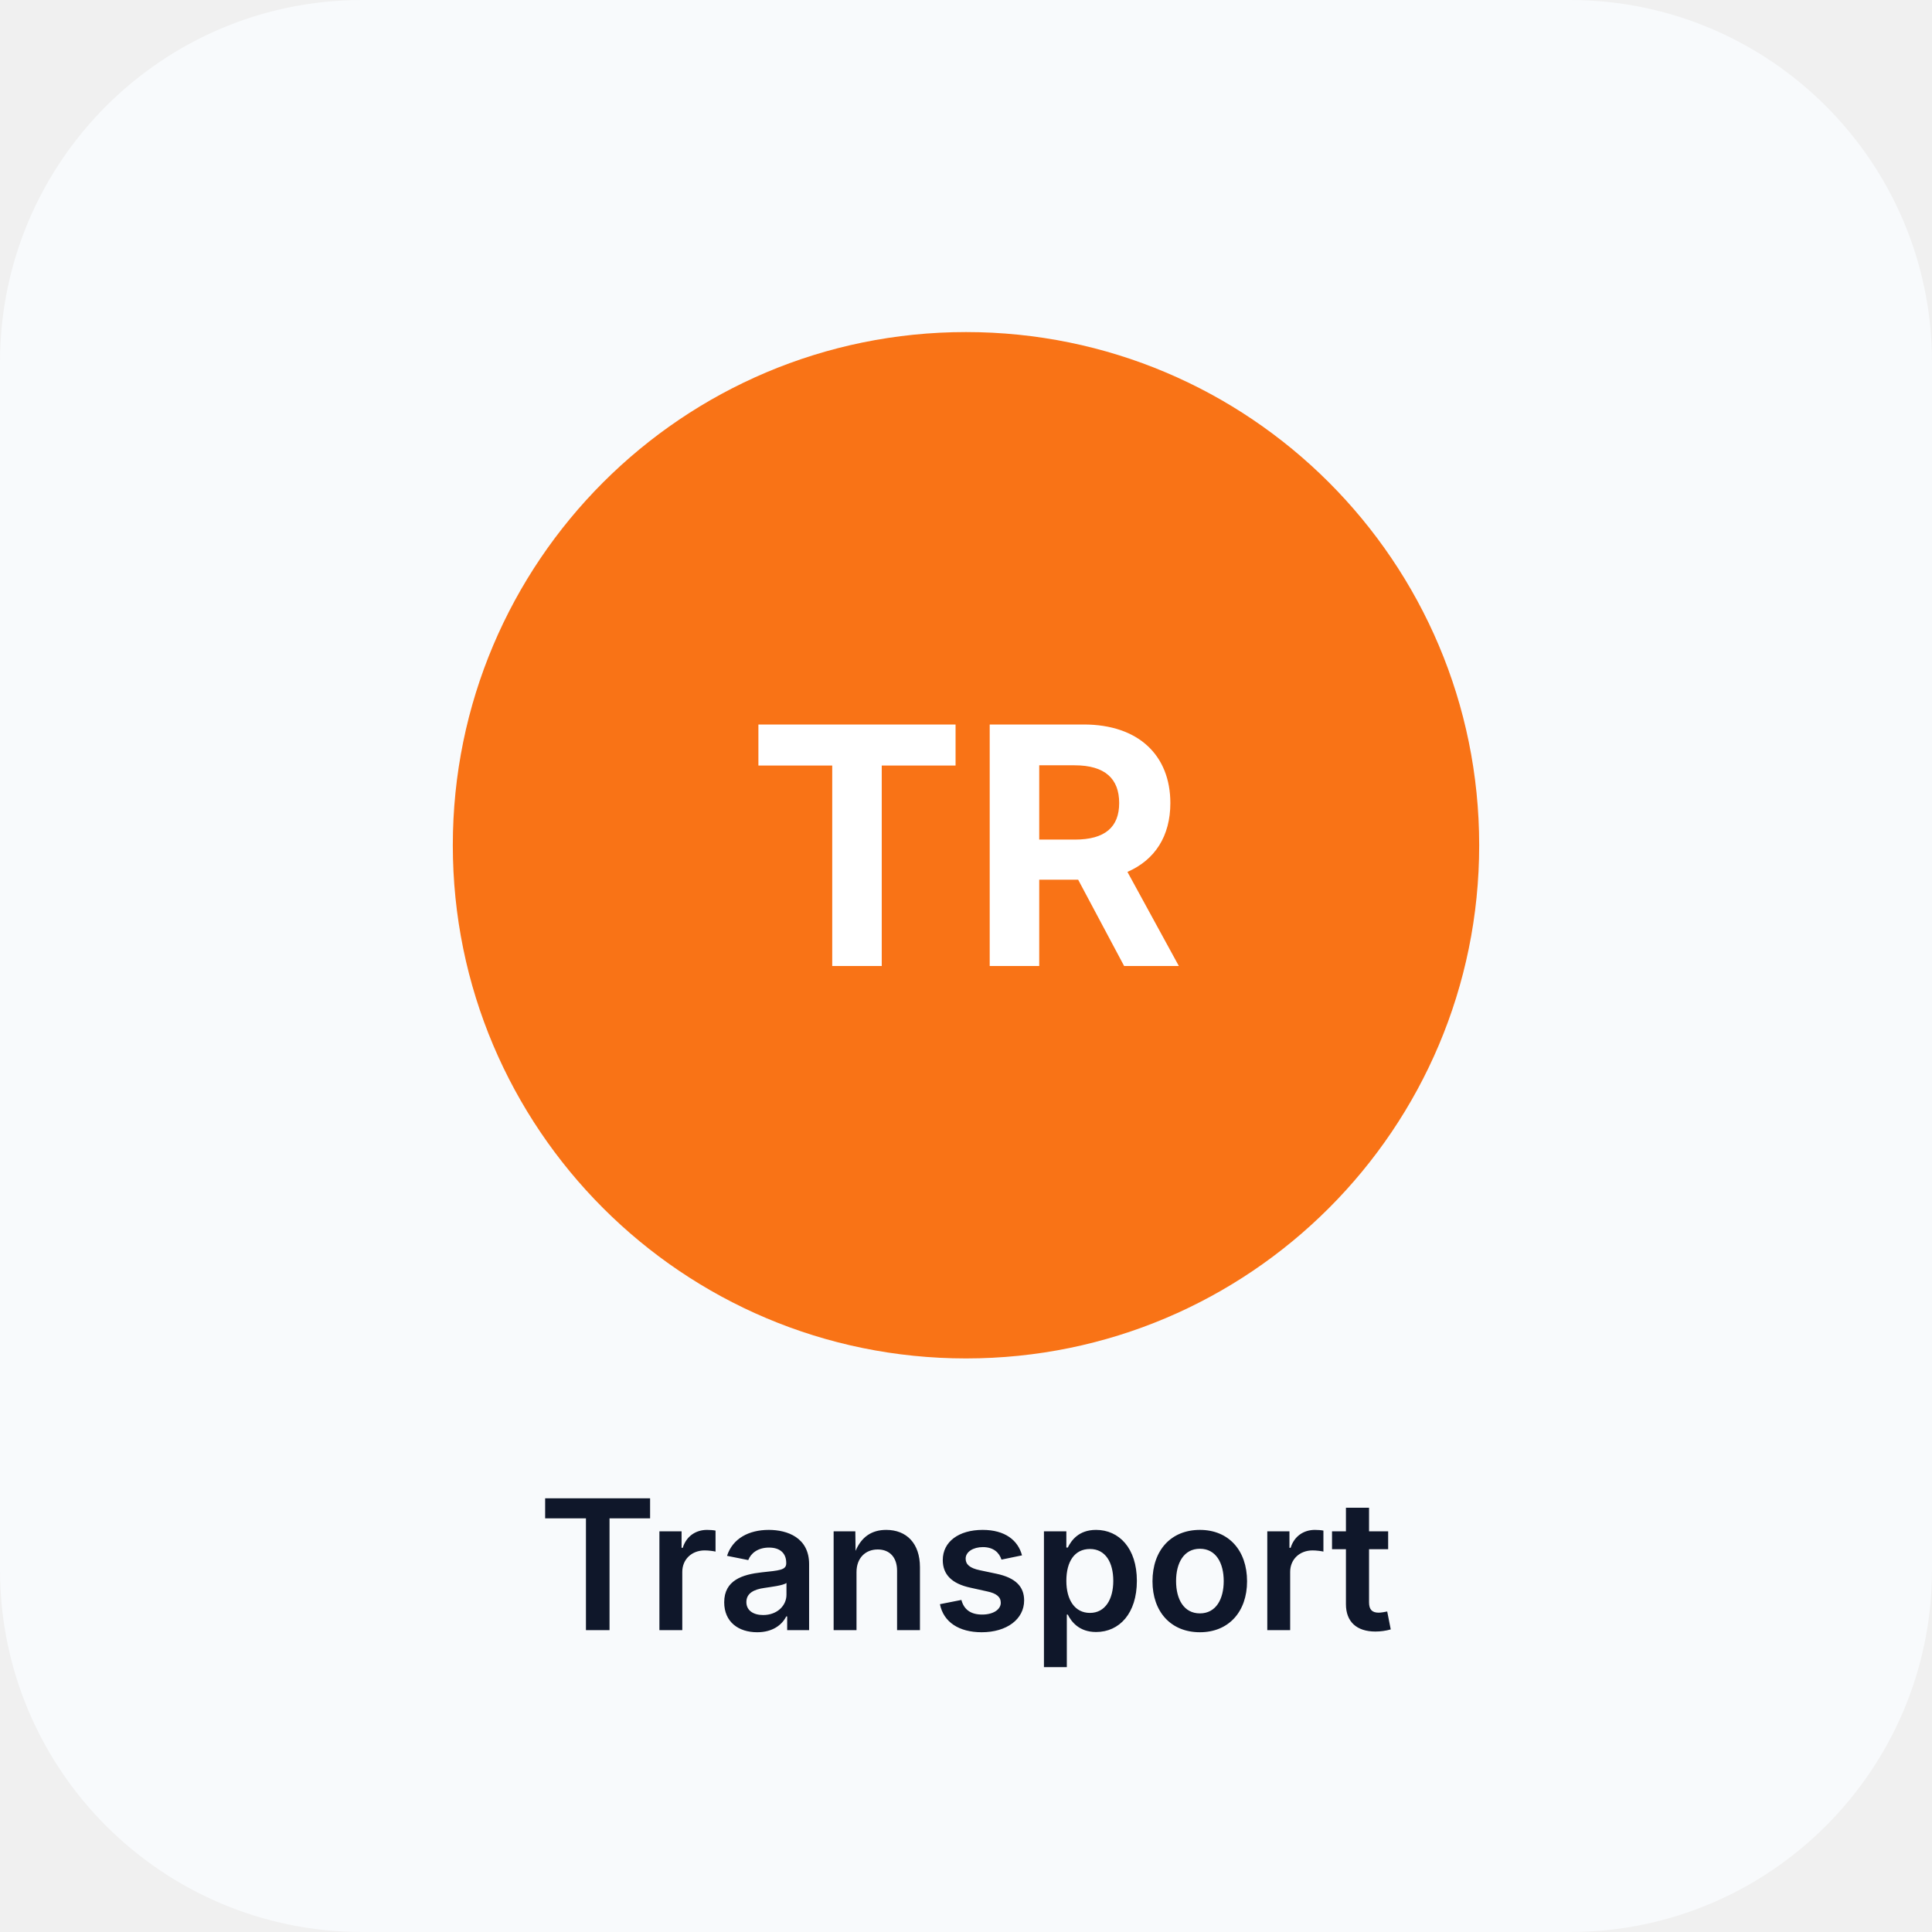
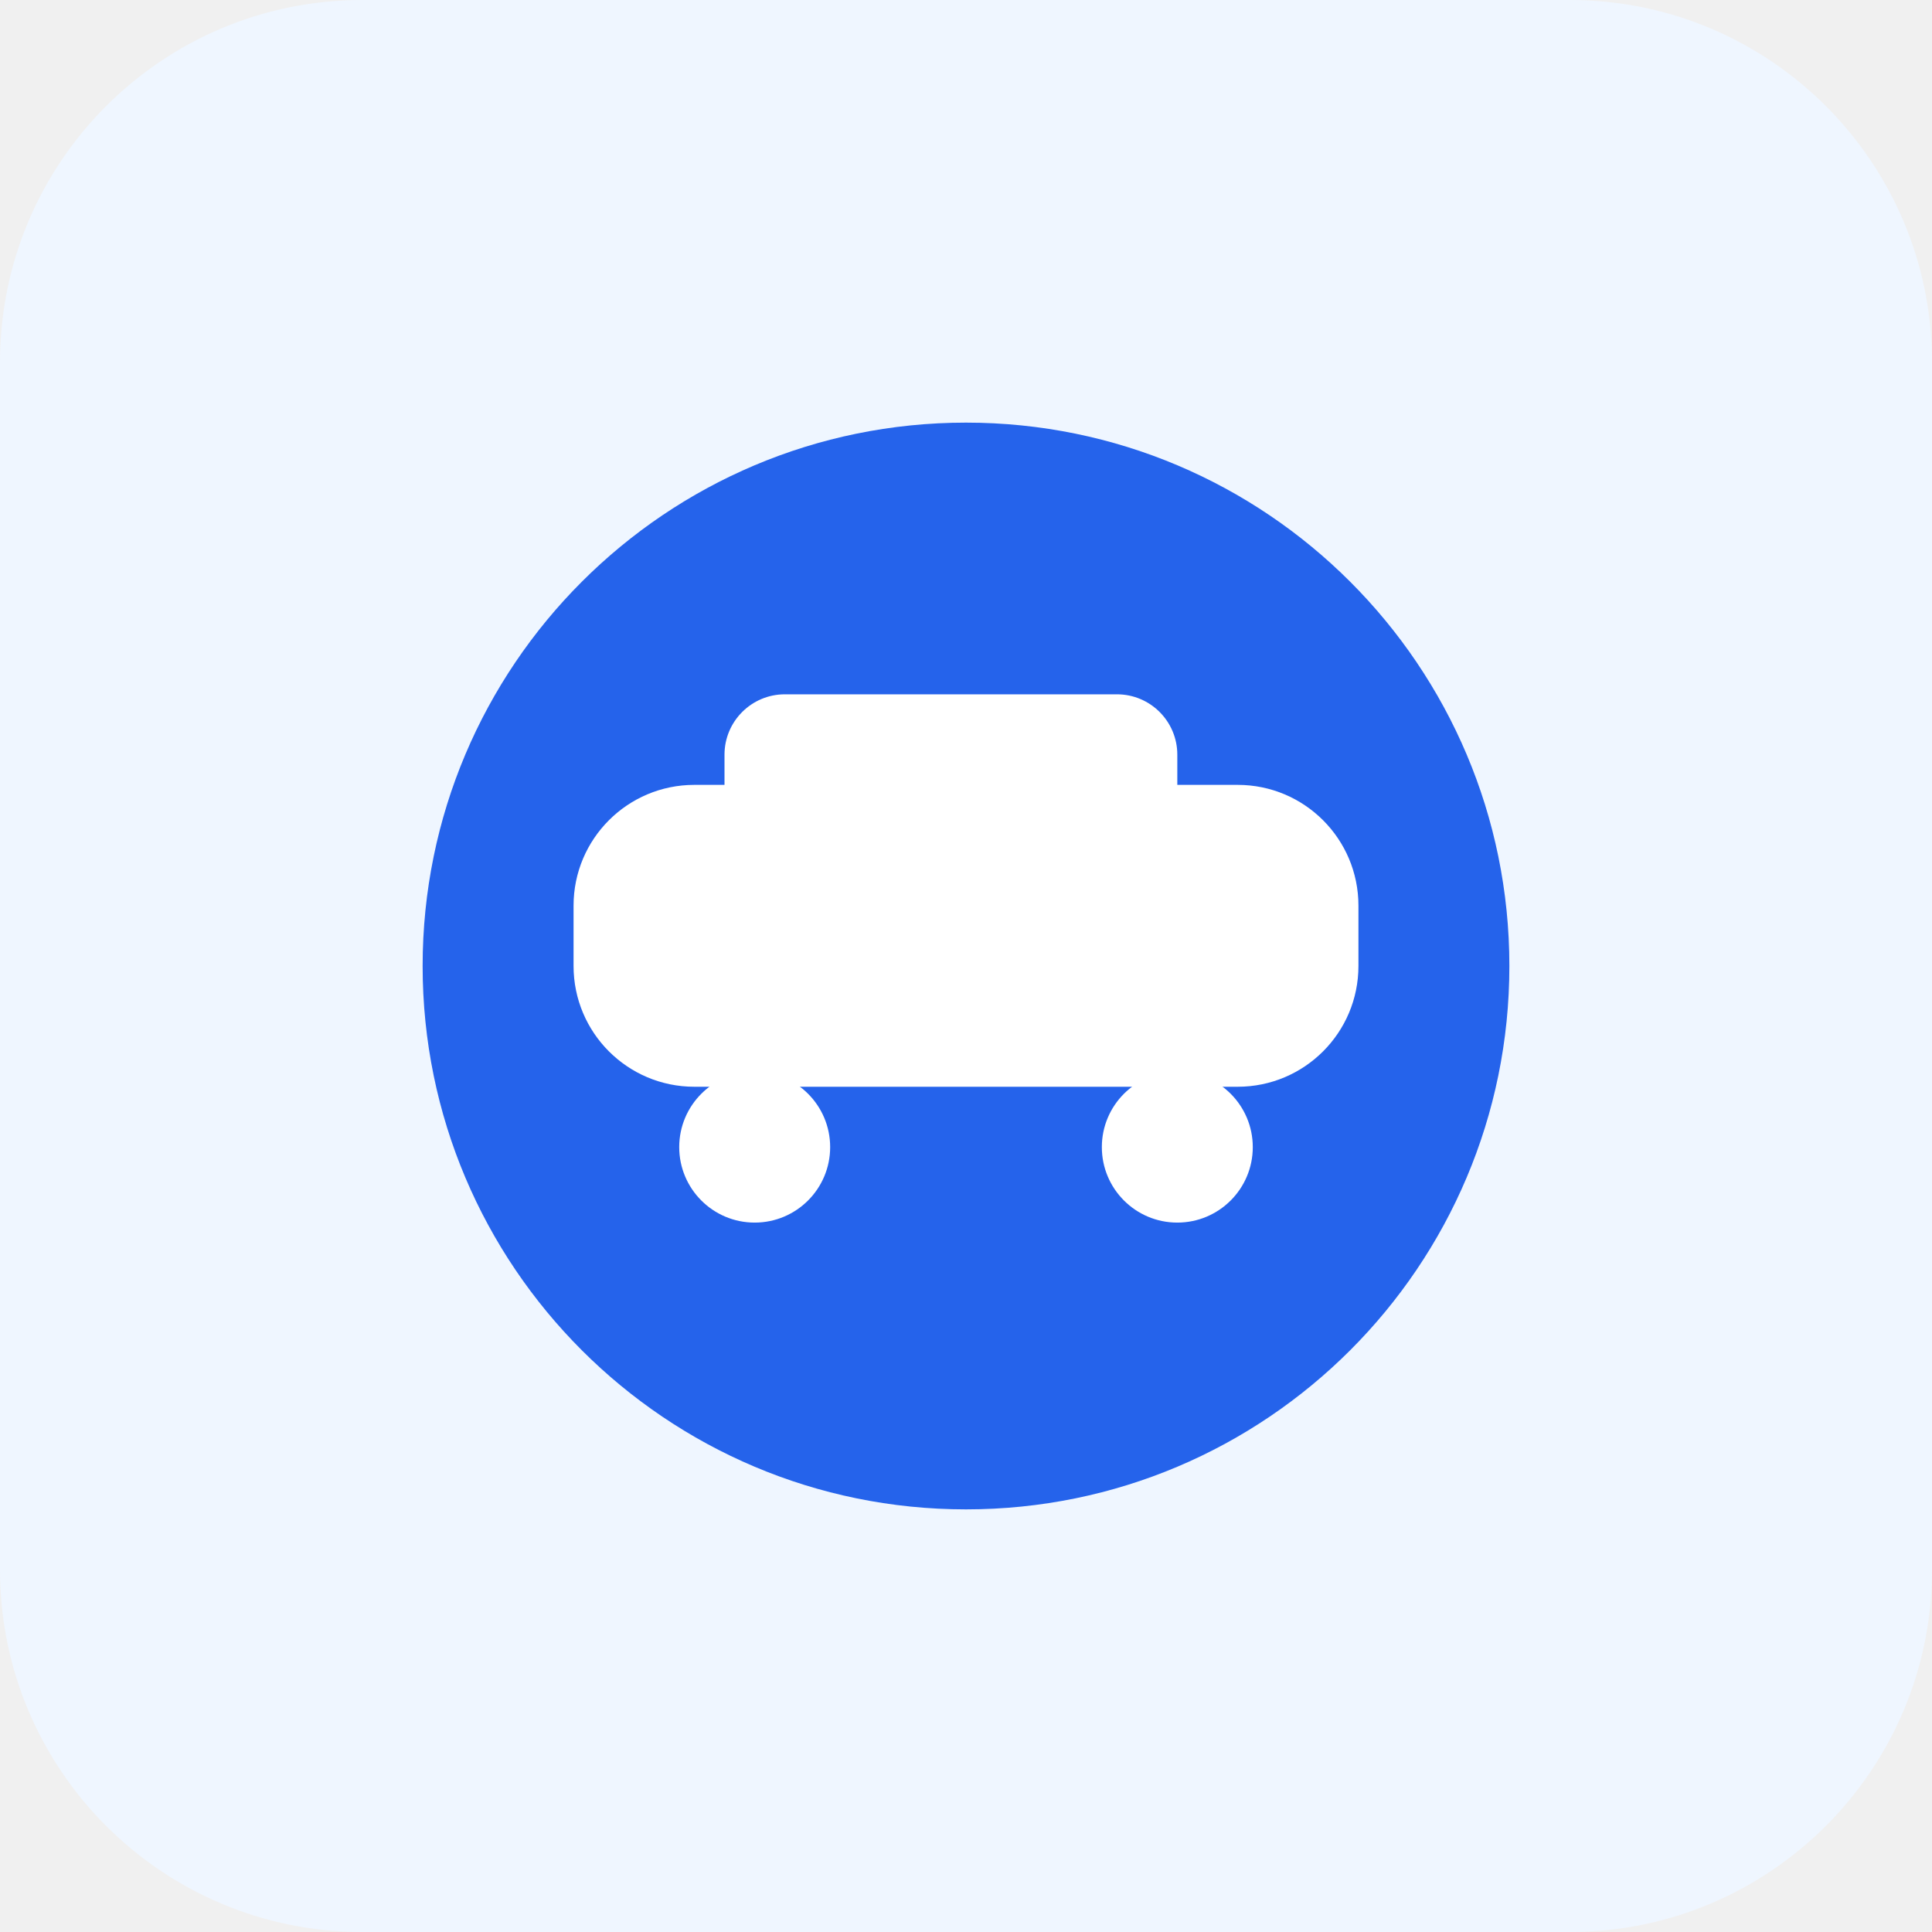
<svg xmlns="http://www.w3.org/2000/svg" width="128" height="128" viewBox="0 0 128 128" role="img" aria-label="Transport">
-   <rect width="128" height="128" rx="24" fill="#F8FAFC" />
-   <circle cx="64" cy="56" r="34" fill="#F97316" />
-   <text x="64" y="64" text-anchor="middle" font-family="Inter, Arial, sans-serif" font-size="22" font-weight="700" fill="#FFFFFF">TR</text>
-   <text x="64" y="108" text-anchor="middle" font-family="Inter, Arial, sans-serif" font-size="12" font-weight="600" fill="#0F172A">Transport</text>
+   <rect width="128" height="128" rx="24" fill="#EFF6FF" />
+   <circle cx="64" cy="64" r="36" fill="#2563EB" />
+   <rect x="38" y="52" width="52" height="20" rx="8" fill="white" />
+   <circle cx="50" cy="76" r="5" fill="white" />
+   <circle cx="78" cy="76" r="5" fill="white" />
+   <rect x="48" y="46" width="30" height="10" rx="4" fill="white" />
</svg>
